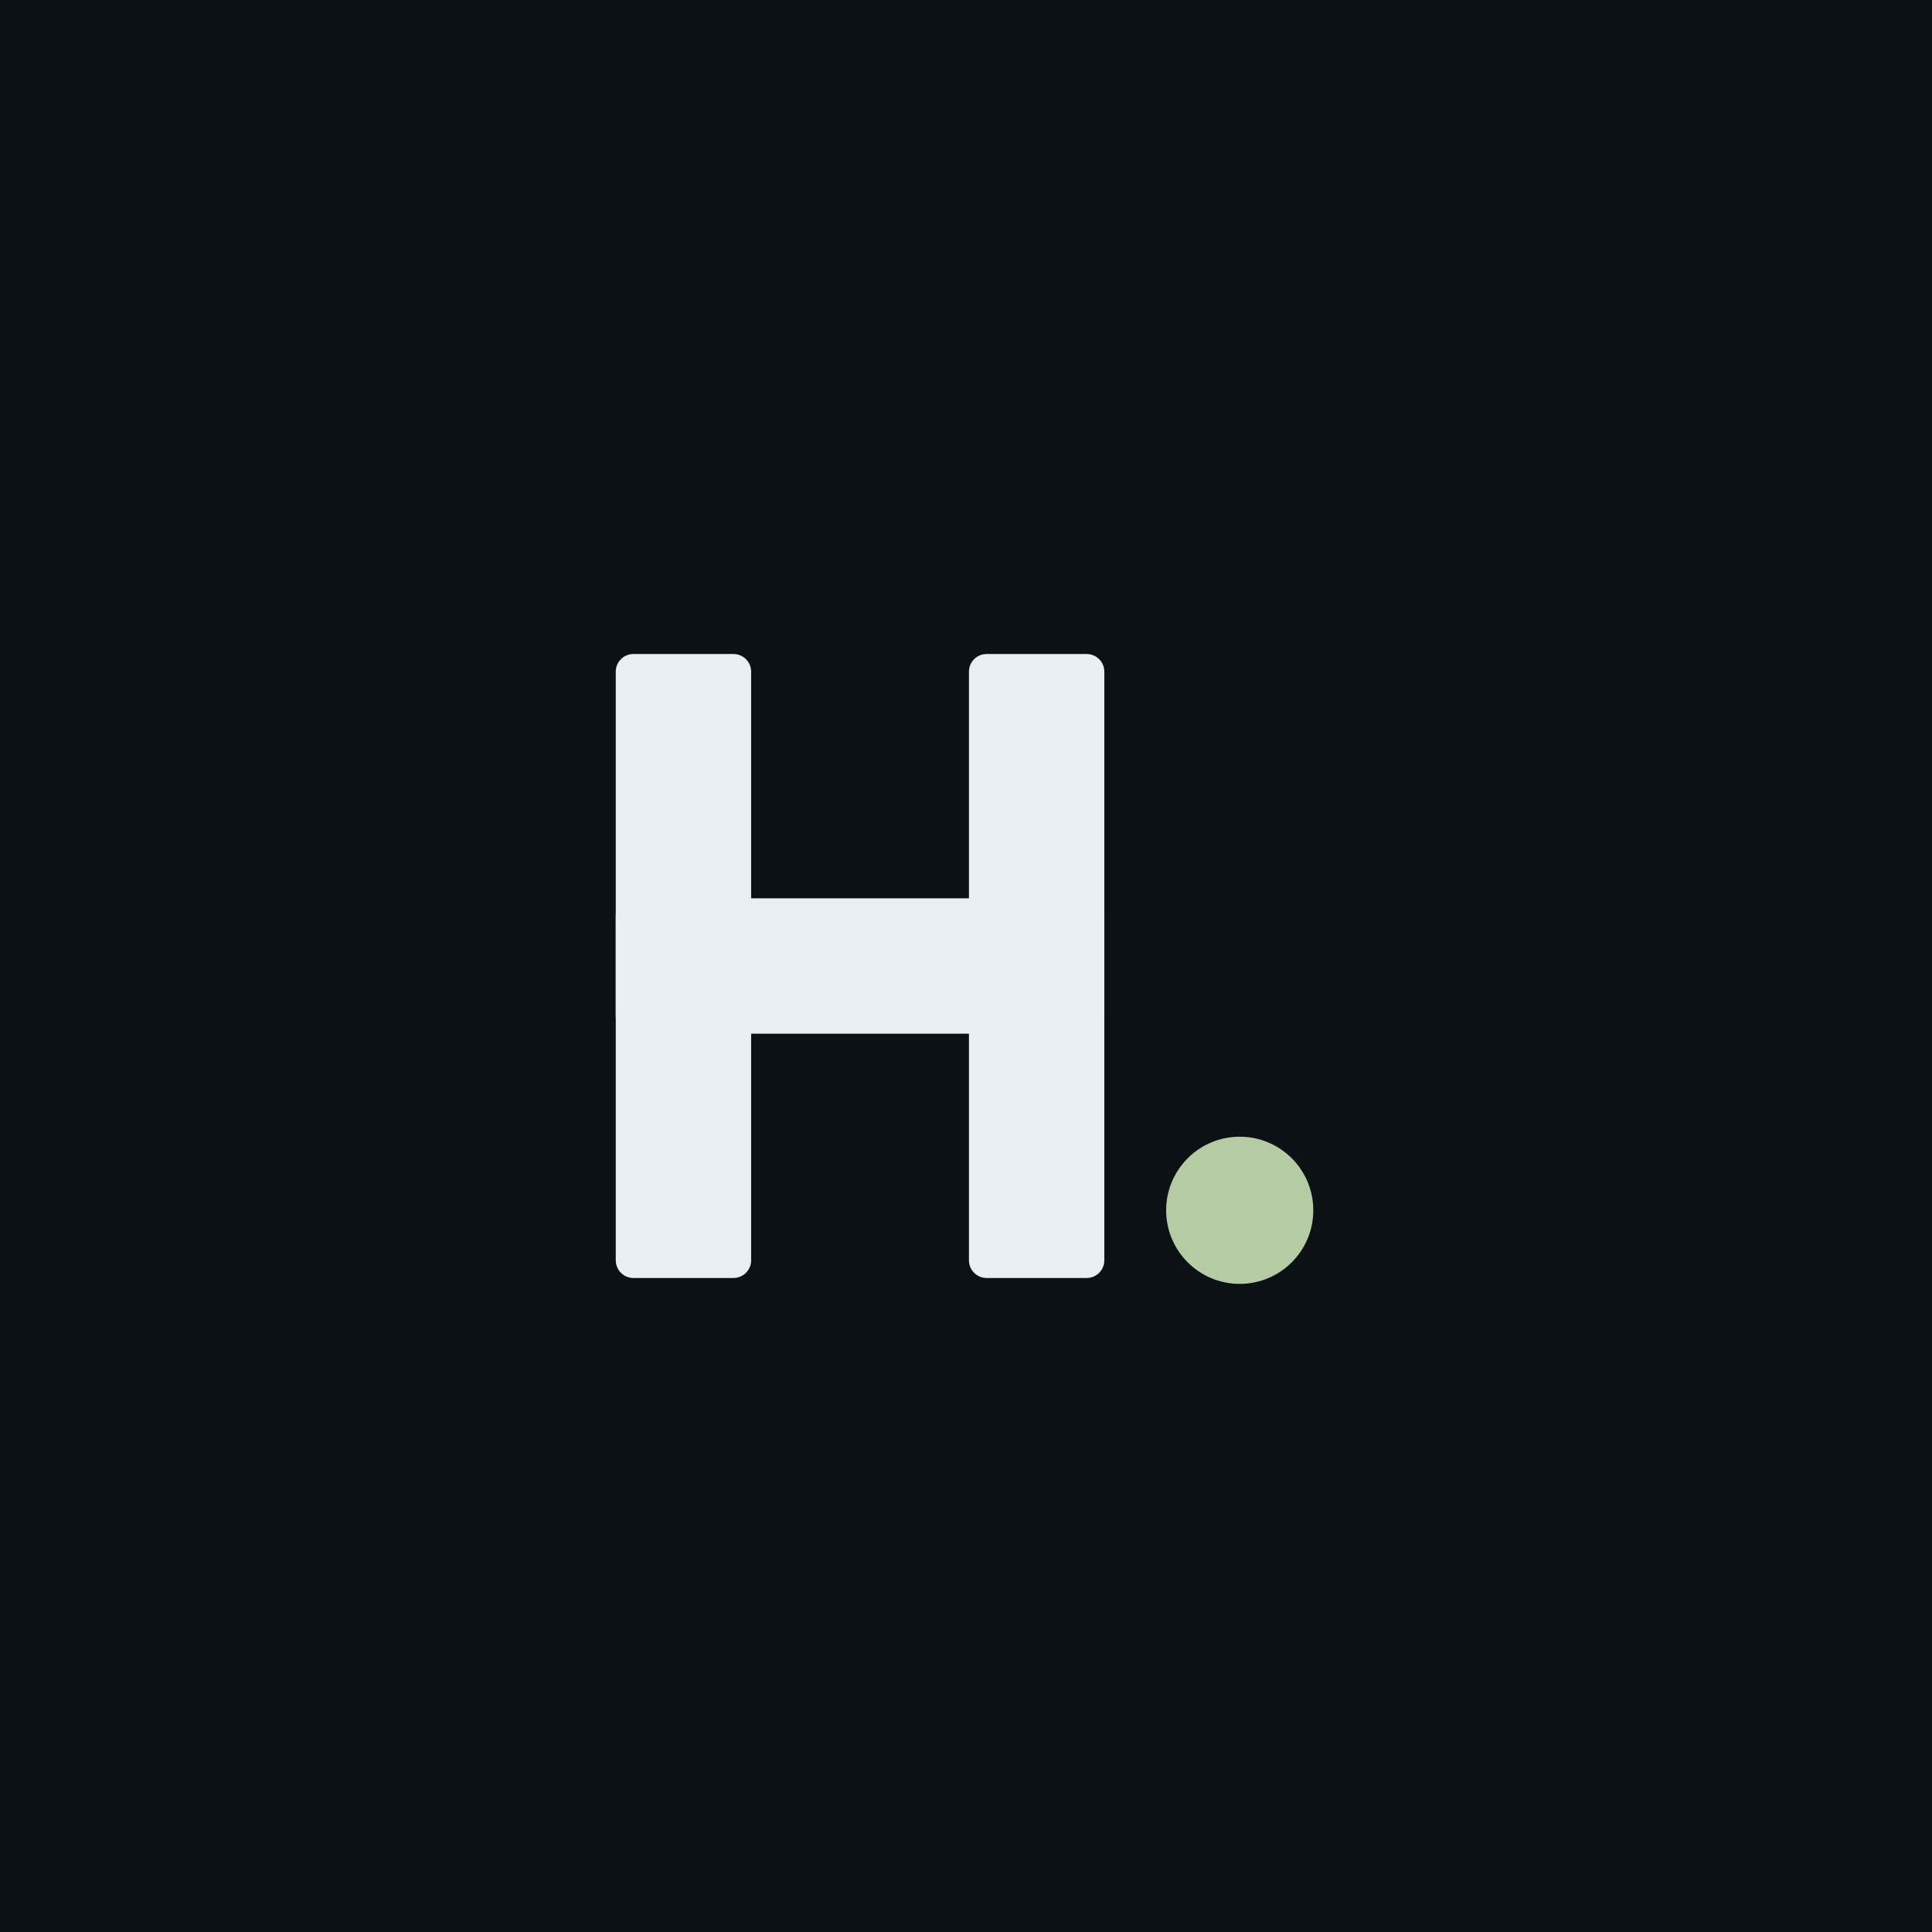
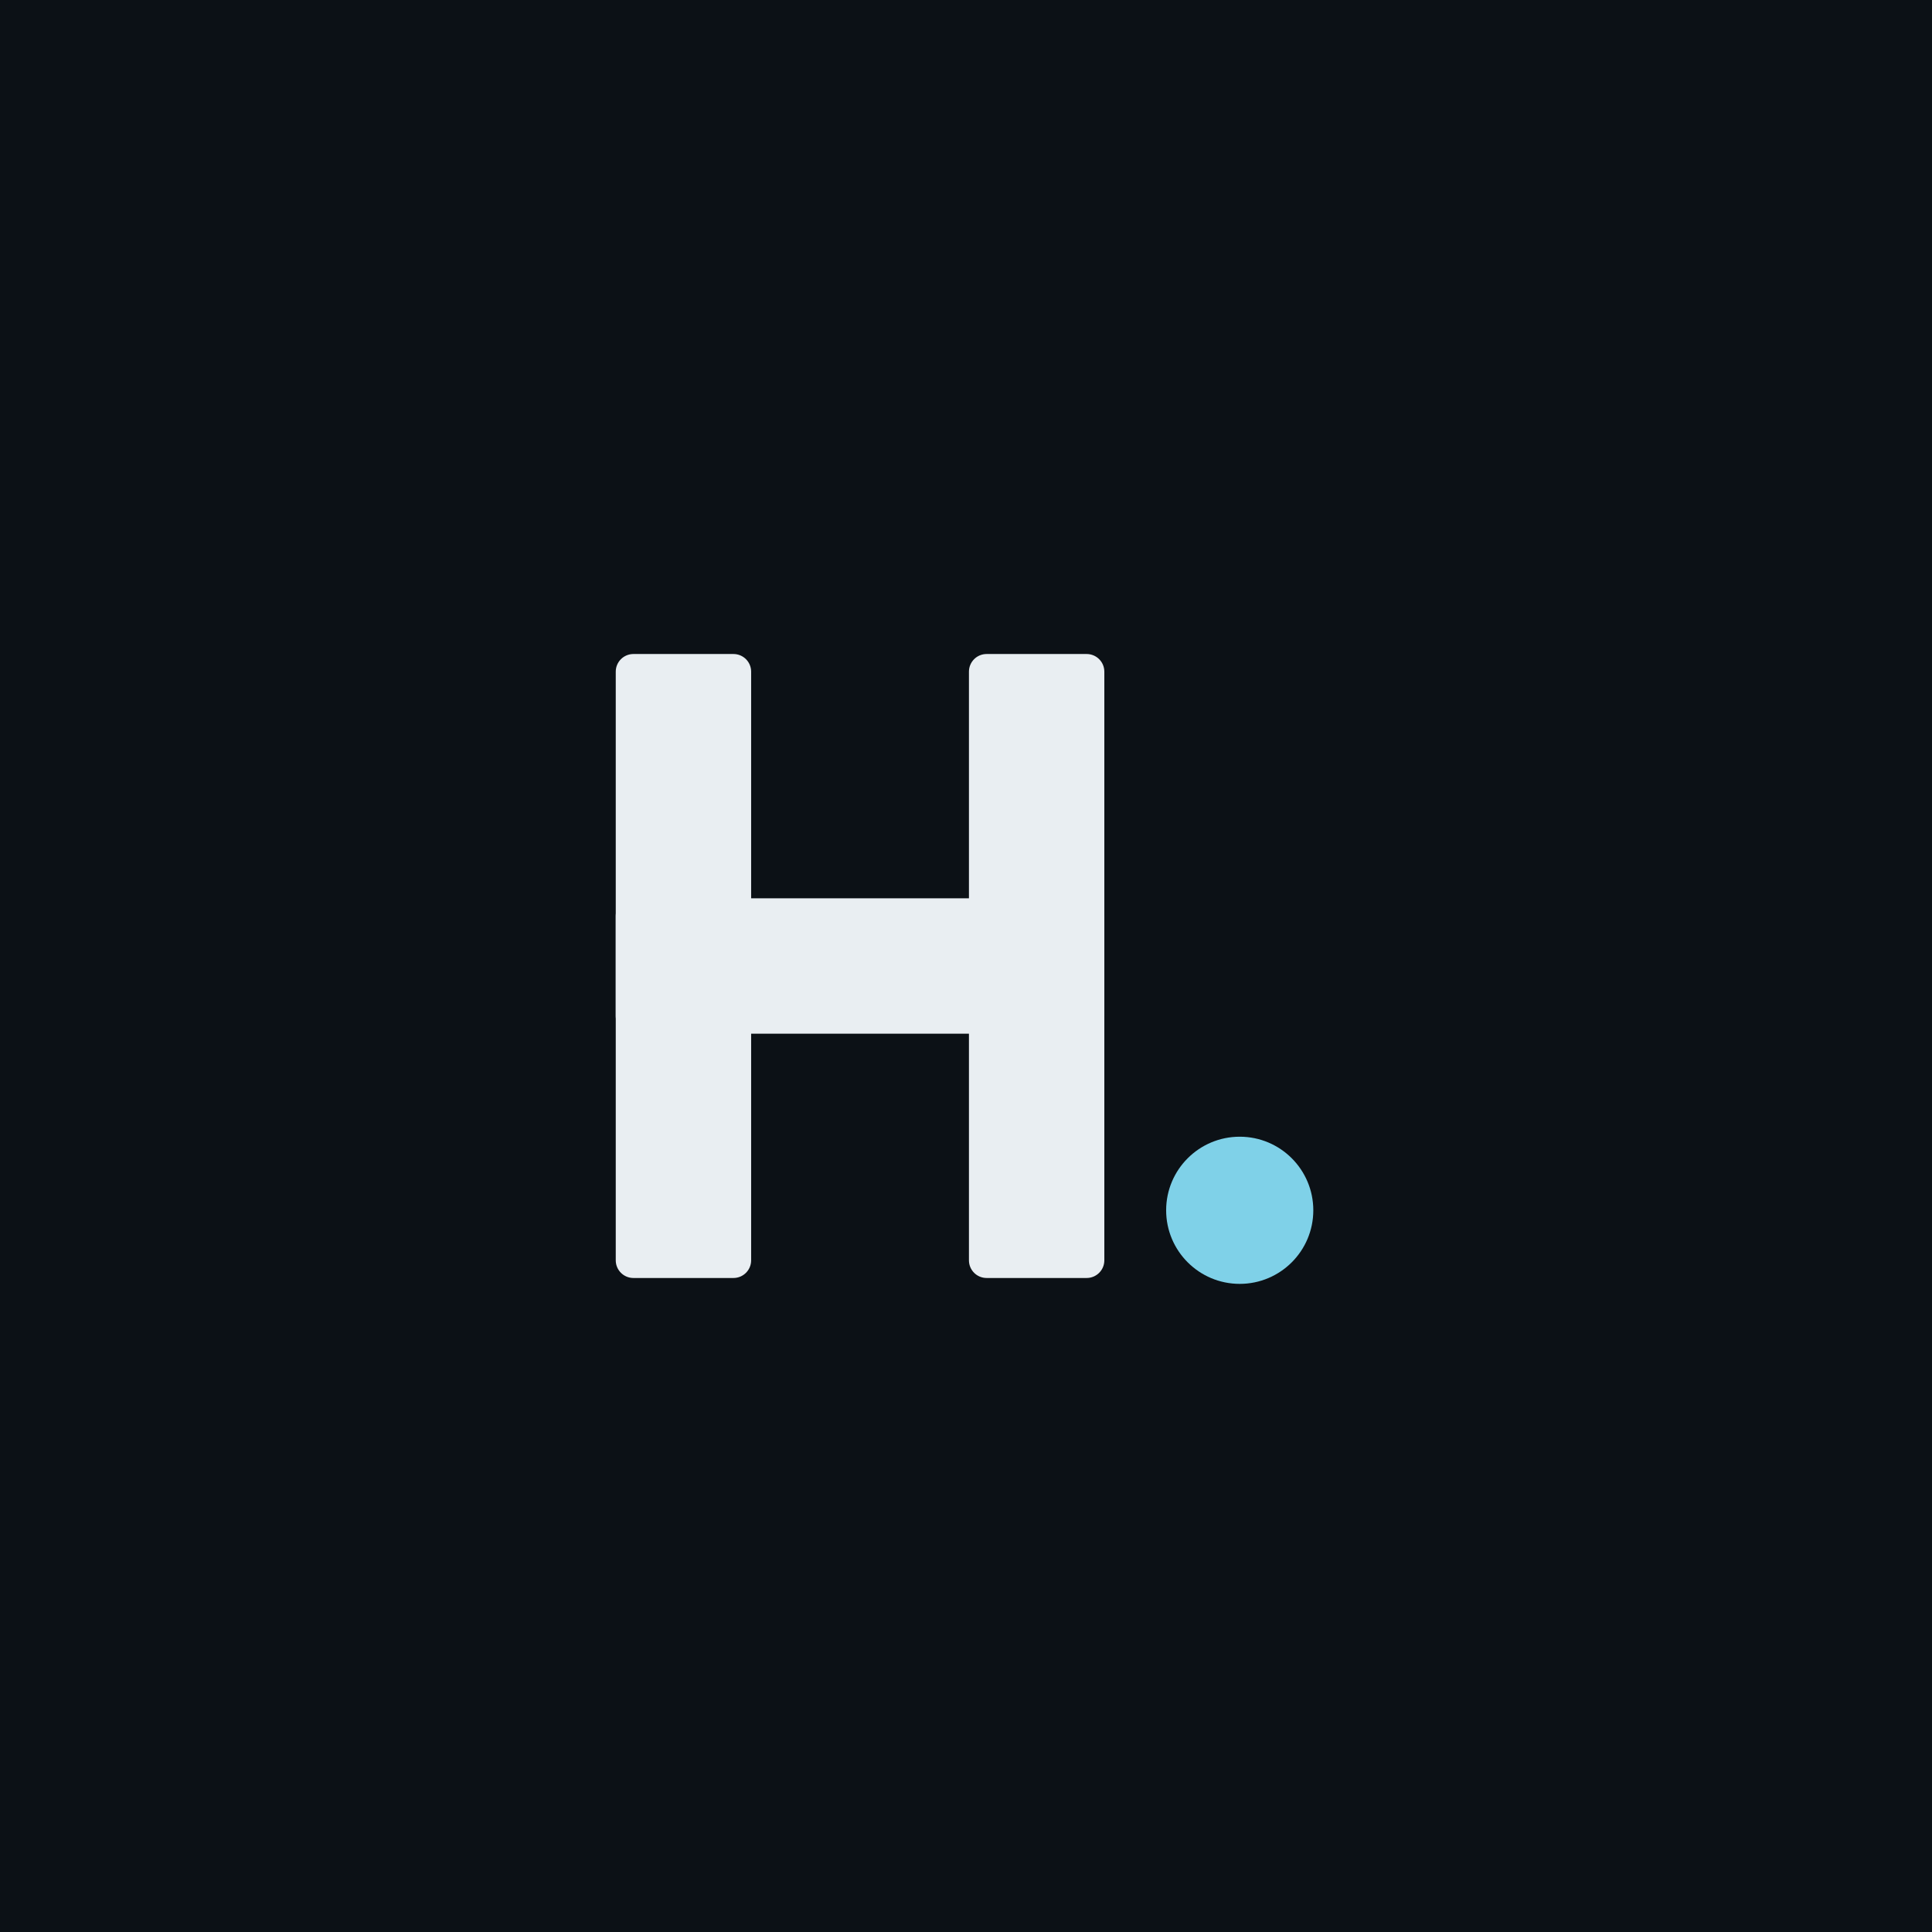
<svg xmlns="http://www.w3.org/2000/svg" viewBox="0 0 512 512" width="512" height="512">
  <rect width="512" height="512" fill="#0C1116" />
  <g transform="translate(256 256) scale(0.78) translate(-256 -256)">
    <g fill="#E9EEF2">
      <rect x="137" y="150" width="46" height="212" rx="6" />
      <rect x="257" y="150" width="46" height="212" rx="6" />
      <rect x="137" y="233" width="166" height="46" rx="6" />
    </g>
-     <circle cx="349" cy="339" r="25" fill="#B4CBA4" />
+     <circle cx="349" cy="339" r="25" fill="#7FD1E8" />
  </g>
</svg>
